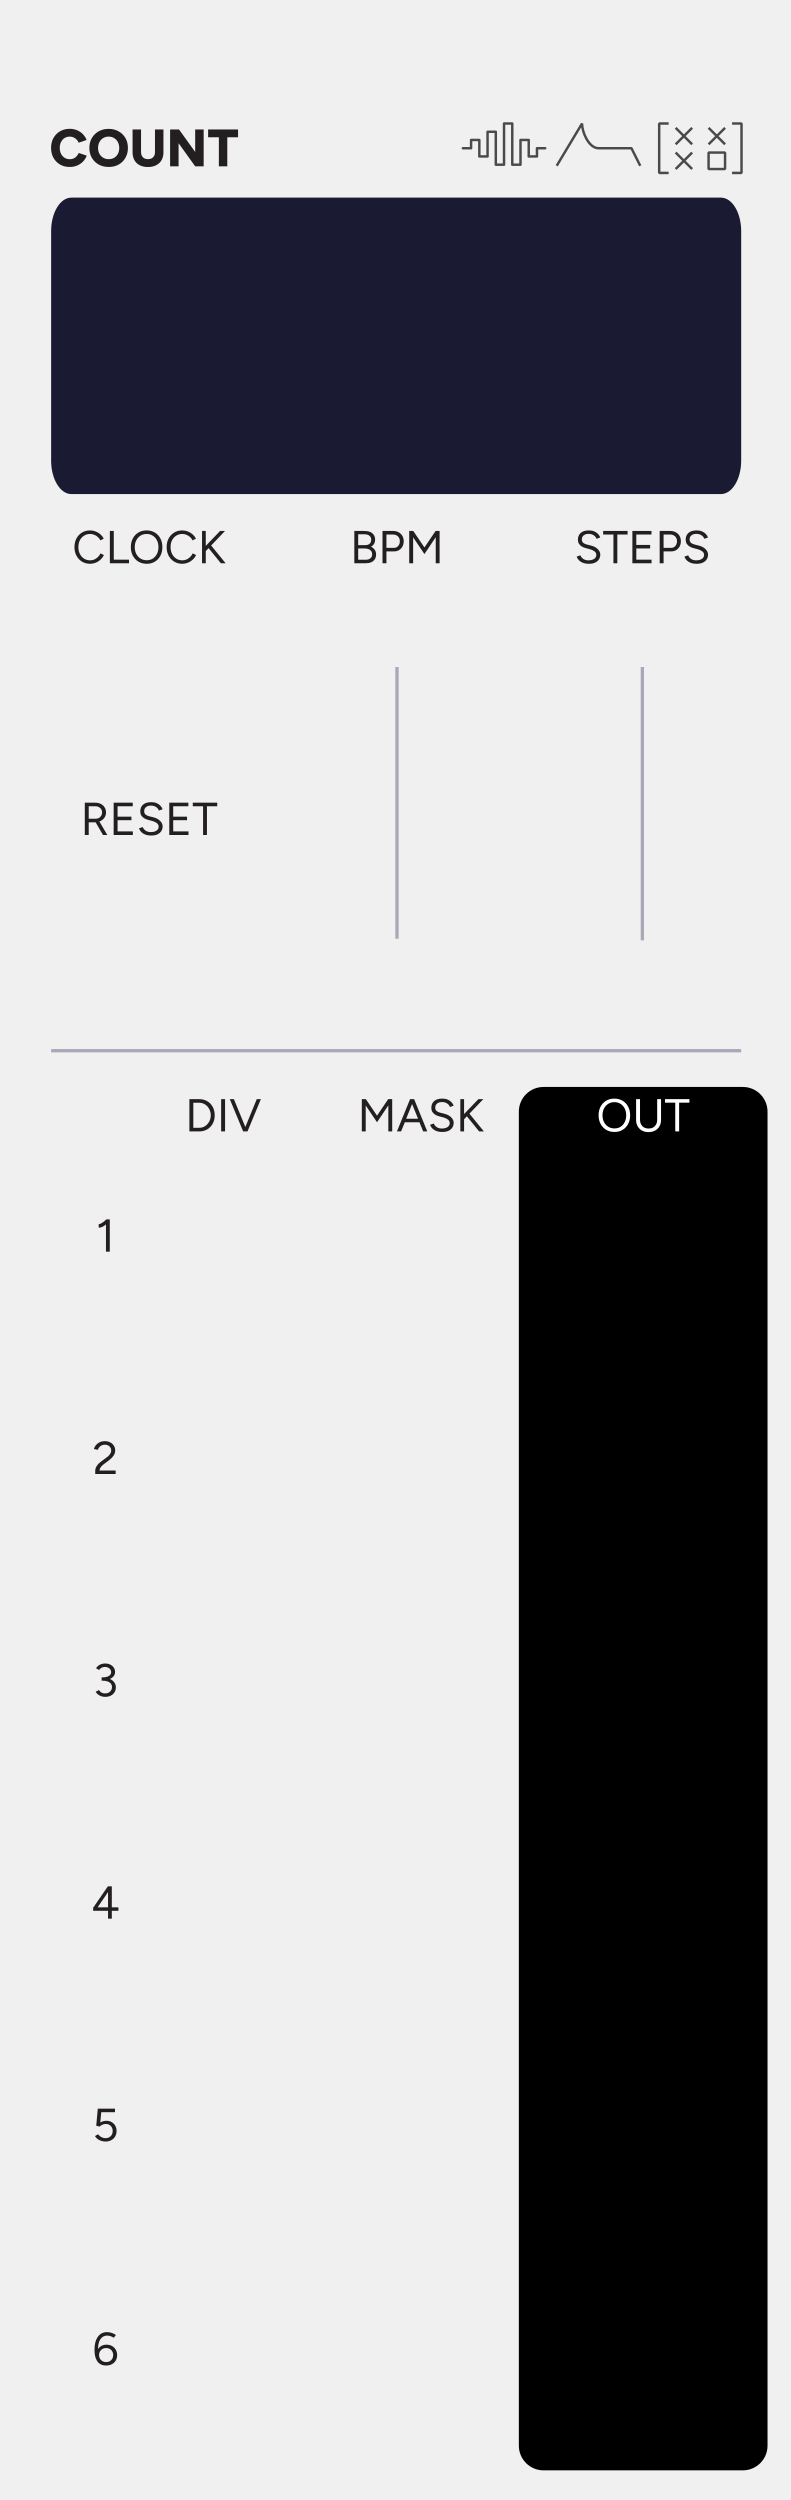
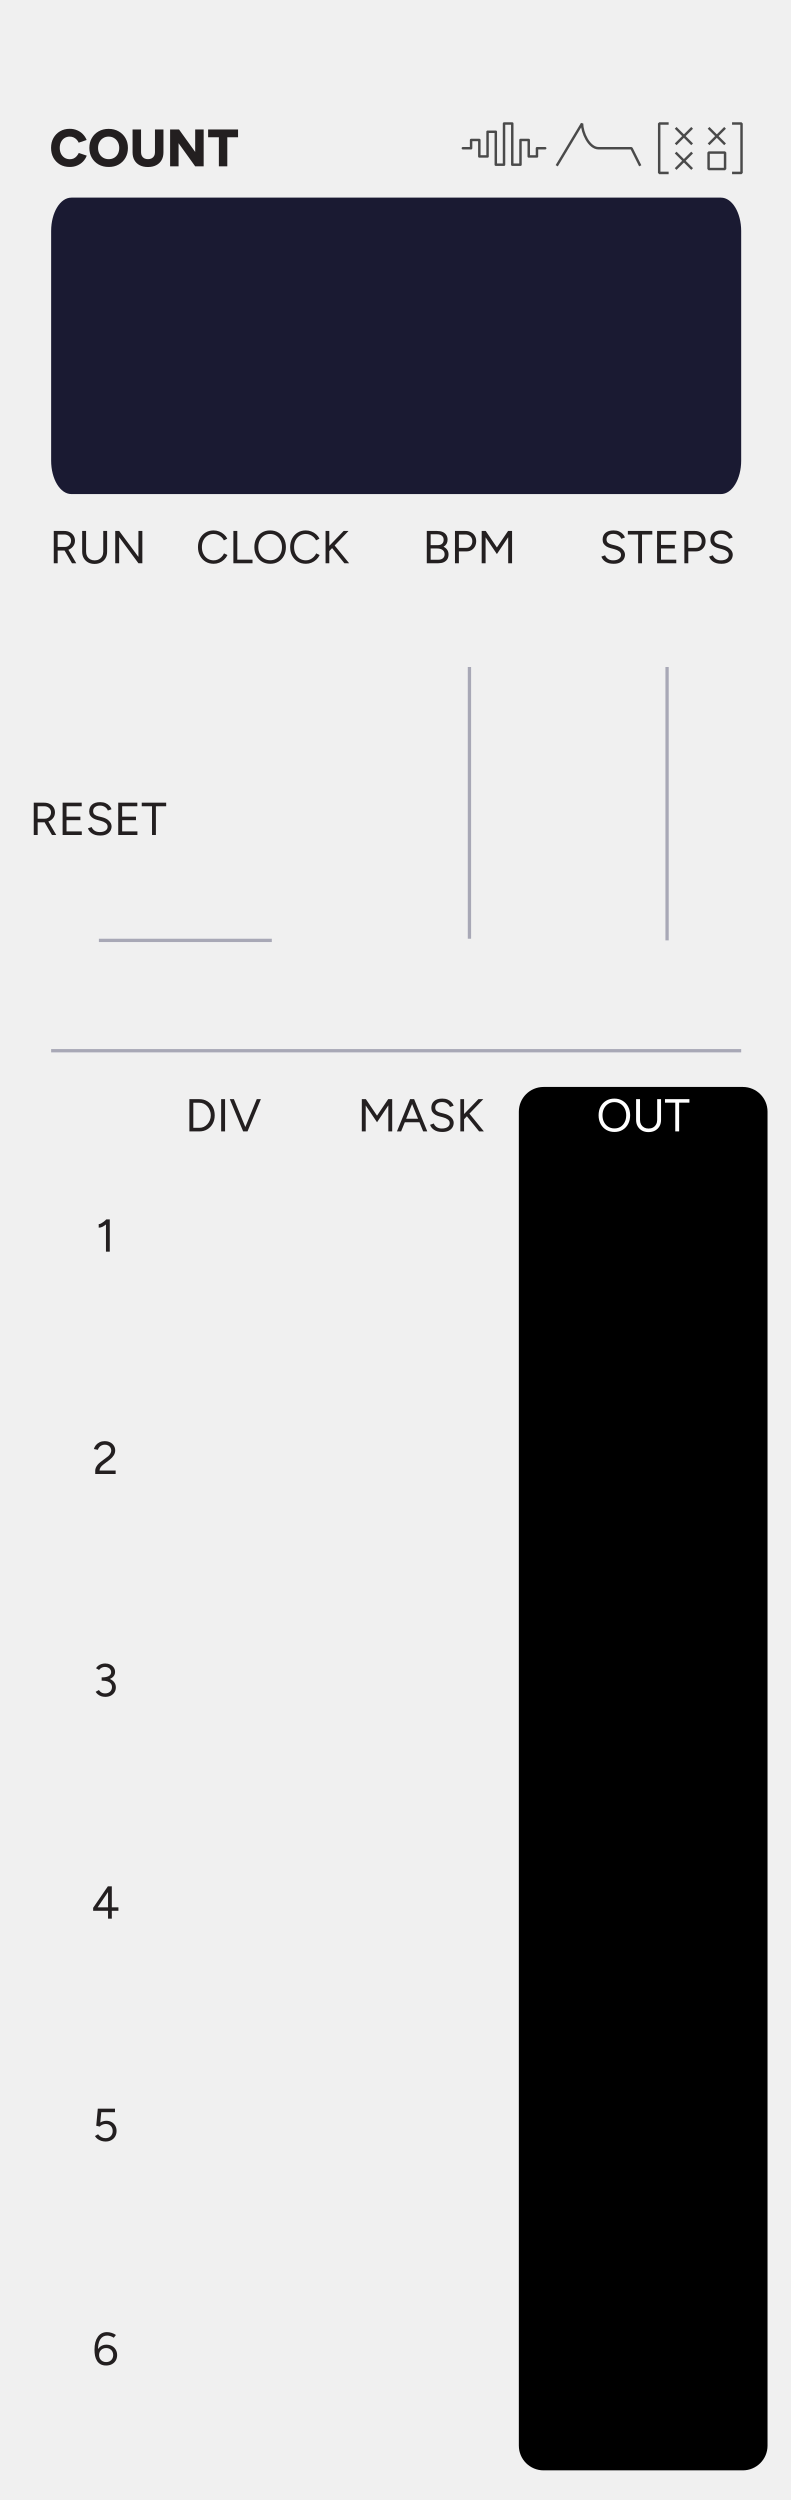
<svg xmlns="http://www.w3.org/2000/svg" width="40.64mm" height="128.5mm" viewBox="0 0 480 1518" fill="none">
-   <g clip-path="url(#clip0_331_564)">
+   <g clip-path="url(#clip0_354_6)">
    <path d="M480 0H0V1517.72H480V0Z" fill="#F0F0F0" />
    <rect x="315" y="660" width="151" height="840" rx="15" fill="black" />
    <path d="M437.711 120H43.289C36.502 120 31 129.098 31 140.32V279.68C31 290.902 36.502 300 43.289 300H437.711C444.498 300 450 290.902 450 279.68V140.32C450 129.098 444.498 120 437.711 120Z" fill="#1A1A32" />
-     <path d="M54.743 342.336C52.876 342.336 51.224 341.907 49.787 341.048C48.35 340.171 47.22 338.976 46.399 337.464C45.578 335.933 45.167 334.179 45.167 332.2C45.167 330.221 45.568 328.476 46.371 326.964C47.192 325.433 48.312 324.239 49.731 323.38C51.168 322.503 52.811 322.064 54.659 322.064C55.835 322.064 56.964 322.279 58.047 322.708C59.13 323.119 60.1 323.707 60.959 324.472C61.818 325.219 62.48 326.087 62.947 327.076L60.903 328.112C60.53 327.328 60.016 326.647 59.363 326.068C58.71 325.489 57.982 325.041 57.179 324.724C56.376 324.388 55.536 324.22 54.659 324.22C53.296 324.22 52.074 324.565 50.991 325.256C49.908 325.928 49.059 326.861 48.443 328.056C47.846 329.251 47.547 330.632 47.547 332.2C47.547 333.768 47.855 335.159 48.471 336.372C49.087 337.585 49.936 338.537 51.019 339.228C52.12 339.9 53.362 340.236 54.743 340.236C55.639 340.236 56.488 340.059 57.291 339.704C58.094 339.331 58.812 338.827 59.447 338.192C60.1 337.557 60.614 336.829 60.987 336.008L63.059 337.044C62.574 338.071 61.902 338.985 61.043 339.788C60.203 340.591 59.232 341.216 58.131 341.664C57.048 342.112 55.919 342.336 54.743 342.336ZM66.663 342V322.4H69.043V339.844H78.283V342H66.663ZM89.061 342.336C87.176 342.336 85.505 341.907 84.049 341.048C82.593 340.189 81.455 338.995 80.633 337.464C79.812 335.933 79.401 334.179 79.401 332.2C79.401 330.203 79.803 328.448 80.605 326.936C81.427 325.405 82.556 324.211 83.993 323.352C85.431 322.493 87.092 322.064 88.977 322.064C90.863 322.064 92.524 322.503 93.961 323.38C95.417 324.239 96.547 325.433 97.349 326.964C98.152 328.476 98.553 330.221 98.553 332.2C98.553 334.179 98.152 335.933 97.349 337.464C96.547 338.995 95.427 340.189 93.989 341.048C92.571 341.907 90.928 342.336 89.061 342.336ZM89.061 340.18C90.461 340.18 91.693 339.844 92.757 339.172C93.821 338.481 94.652 337.539 95.249 336.344C95.865 335.149 96.173 333.768 96.173 332.2C96.173 330.651 95.865 329.279 95.249 328.084C94.633 326.871 93.784 325.928 92.701 325.256C91.637 324.565 90.396 324.22 88.977 324.22C87.577 324.22 86.336 324.565 85.253 325.256C84.171 325.928 83.321 326.871 82.705 328.084C82.089 329.279 81.781 330.651 81.781 332.2C81.781 333.768 82.089 335.149 82.705 336.344C83.321 337.539 84.18 338.481 85.281 339.172C86.383 339.844 87.643 340.18 89.061 340.18ZM110.716 342.336C108.849 342.336 107.197 341.907 105.76 341.048C104.322 340.171 103.193 338.976 102.372 337.464C101.55 335.933 101.14 334.179 101.14 332.2C101.14 330.221 101.541 328.476 102.344 326.964C103.165 325.433 104.285 324.239 105.704 323.38C107.141 322.503 108.784 322.064 110.632 322.064C111.808 322.064 112.937 322.279 114.02 322.708C115.102 323.119 116.073 323.707 116.932 324.472C117.79 325.219 118.453 326.087 118.92 327.076L116.876 328.112C116.502 327.328 115.989 326.647 115.336 326.068C114.682 325.489 113.954 325.041 113.152 324.724C112.349 324.388 111.509 324.22 110.632 324.22C109.269 324.22 108.046 324.565 106.964 325.256C105.881 325.928 105.032 326.861 104.416 328.056C103.818 329.251 103.52 330.632 103.52 332.2C103.52 333.768 103.828 335.159 104.444 336.372C105.06 337.585 105.909 338.537 106.992 339.228C108.093 339.9 109.334 340.236 110.716 340.236C111.612 340.236 112.461 340.059 113.264 339.704C114.066 339.331 114.785 338.827 115.42 338.192C116.073 337.557 116.586 336.829 116.96 336.008L119.032 337.044C118.546 338.071 117.874 338.985 117.016 339.788C116.176 340.591 115.205 341.216 114.104 341.664C113.021 342.112 111.892 342.336 110.716 342.336ZM122.635 342V322.4H124.903V331.444L133.611 322.4H136.579L128.151 331.22L136.943 342H134.059L126.611 332.816L124.903 334.608V342H122.635Z" fill="#231F20" />
-     <path d="M51.446 507V487.4H57.83C59.099 487.4 60.219 487.652 61.19 488.156C62.179 488.66 62.944 489.36 63.486 490.256C64.046 491.152 64.326 492.179 64.326 493.336C64.326 494.624 63.953 495.753 63.206 496.724C62.478 497.676 61.517 498.376 60.322 498.824L65.11 507H62.506L57.998 499.272C57.867 499.291 57.736 499.3 57.606 499.3C57.475 499.3 57.344 499.3 57.214 499.3H53.826V507H51.446ZM53.826 497.116H58.166C58.875 497.116 59.51 496.957 60.07 496.64C60.63 496.304 61.078 495.856 61.414 495.296C61.769 494.717 61.946 494.064 61.946 493.336C61.946 492.216 61.554 491.311 60.77 490.62C60.005 489.911 59.006 489.556 57.774 489.556H53.826V497.116ZM68.973 507V487.4H80.565V489.556H71.353V495.884H79.753V498.012H71.353V504.844H80.621V507H68.973ZM91.816 507.336C90.733 507.336 89.772 507.224 88.931 507C88.091 506.757 87.364 506.431 86.748 506.02C86.132 505.591 85.627 505.124 85.236 504.62C84.844 504.097 84.554 503.547 84.368 502.968L86.635 502.184C86.915 503.005 87.475 503.724 88.316 504.34C89.174 504.937 90.219 505.236 91.451 505.236C92.963 505.236 94.149 504.937 95.007 504.34C95.866 503.743 96.296 502.949 96.296 501.96C96.296 501.045 95.913 500.308 95.147 499.748C94.382 499.169 93.374 498.721 92.124 498.404L89.968 497.844C89.09 497.62 88.278 497.293 87.531 496.864C86.803 496.416 86.216 495.856 85.767 495.184C85.338 494.493 85.124 493.672 85.124 492.72C85.124 490.947 85.693 489.565 86.832 488.576C87.989 487.568 89.65 487.064 91.816 487.064C93.103 487.064 94.214 487.279 95.147 487.708C96.081 488.119 96.837 488.651 97.415 489.304C98.013 489.939 98.433 490.629 98.675 491.376L96.436 492.16C96.081 491.227 95.484 490.499 94.644 489.976C93.803 489.435 92.786 489.164 91.591 489.164C90.341 489.164 89.342 489.472 88.596 490.088C87.868 490.685 87.504 491.507 87.504 492.552C87.504 493.448 87.793 494.139 88.371 494.624C88.95 495.091 89.706 495.436 90.639 495.66L92.796 496.192C94.7 496.64 96.156 497.387 97.163 498.432C98.19 499.459 98.704 500.569 98.704 501.764C98.704 502.791 98.442 503.733 97.919 504.592C97.397 505.432 96.622 506.104 95.596 506.608C94.588 507.093 93.328 507.336 91.816 507.336ZM102.743 507V487.4H114.335V489.556H105.123V495.884H113.523V498.012H105.123V504.844H114.391V507H102.743ZM123.261 507V489.556H117.017V487.4H131.857V489.556H125.613V507H123.261Z" fill="#231F20" />
+     <path d="M129.743 342.336C127.876 342.336 126.224 341.907 124.787 341.048C123.35 340.171 122.22 338.976 121.399 337.464C120.578 335.933 120.167 334.179 120.167 332.2C120.167 330.221 120.568 328.476 121.371 326.964C122.192 325.433 123.312 324.239 124.731 323.38C126.168 322.503 127.811 322.064 129.659 322.064C130.835 322.064 131.964 322.279 133.047 322.708C134.13 323.119 135.1 323.707 135.959 324.472C136.818 325.219 137.48 326.087 137.947 327.076L135.903 328.112C135.53 327.328 135.016 326.647 134.363 326.068C133.71 325.489 132.982 325.041 132.179 324.724C131.376 324.388 130.536 324.22 129.659 324.22C128.296 324.22 127.074 324.565 125.991 325.256C124.908 325.928 124.059 326.861 123.443 328.056C122.846 329.251 122.547 330.632 122.547 332.2C122.547 333.768 122.855 335.159 123.471 336.372C124.087 337.585 124.936 338.537 126.019 339.228C127.12 339.9 128.362 340.236 129.743 340.236C130.639 340.236 131.488 340.059 132.291 339.704C133.094 339.331 133.812 338.827 134.447 338.192C135.1 337.557 135.614 336.829 135.987 336.008L138.059 337.044C137.574 338.071 136.902 338.985 136.043 339.788C135.203 340.591 134.232 341.216 133.131 341.664C132.048 342.112 130.919 342.336 129.743 342.336ZM141.663 342V322.4H144.043V339.844H153.283V342H141.663ZM164.061 342.336C162.176 342.336 160.505 341.907 159.049 341.048C157.593 340.189 156.455 338.995 155.633 337.464C154.812 335.933 154.401 334.179 154.401 332.2C154.401 330.203 154.803 328.448 155.605 326.936C156.427 325.405 157.556 324.211 158.993 323.352C160.431 322.493 162.092 322.064 163.977 322.064C165.863 322.064 167.524 322.503 168.961 323.38C170.417 324.239 171.547 325.433 172.349 326.964C173.152 328.476 173.553 330.221 173.553 332.2C173.553 334.179 173.152 335.933 172.349 337.464C171.547 338.995 170.427 340.189 168.989 341.048C167.571 341.907 165.928 342.336 164.061 342.336ZM164.061 340.18C165.461 340.18 166.693 339.844 167.757 339.172C168.821 338.481 169.652 337.539 170.249 336.344C170.865 335.149 171.173 333.768 171.173 332.2C171.173 330.651 170.865 329.279 170.249 328.084C169.633 326.871 168.784 325.928 167.701 325.256C166.637 324.565 165.396 324.22 163.977 324.22C162.577 324.22 161.336 324.565 160.253 325.256C159.171 325.928 158.321 326.871 157.705 328.084C157.089 329.279 156.781 330.651 156.781 332.2C156.781 333.768 157.089 335.149 157.705 336.344C158.321 337.539 159.18 338.481 160.281 339.172C161.383 339.844 162.643 340.18 164.061 340.18ZM185.716 342.336C183.849 342.336 182.197 341.907 180.76 341.048C179.322 340.171 178.193 338.976 177.372 337.464C176.55 335.933 176.14 334.179 176.14 332.2C176.14 330.221 176.541 328.476 177.344 326.964C178.165 325.433 179.285 324.239 180.704 323.38C182.141 322.503 183.784 322.064 185.632 322.064C186.808 322.064 187.937 322.279 189.02 322.708C190.102 323.119 191.073 323.707 191.932 324.472C192.79 325.219 193.453 326.087 193.92 327.076L191.876 328.112C191.502 327.328 190.989 326.647 190.336 326.068C189.682 325.489 188.954 325.041 188.152 324.724C187.349 324.388 186.509 324.22 185.632 324.22C184.269 324.22 183.046 324.565 181.964 325.256C180.881 325.928 180.032 326.861 179.416 328.056C178.818 329.251 178.52 330.632 178.52 332.2C178.52 333.768 178.828 335.159 179.444 336.372C180.06 337.585 180.909 338.537 181.992 339.228C183.093 339.9 184.334 340.236 185.716 340.236C186.612 340.236 187.461 340.059 188.264 339.704C189.066 339.331 189.785 338.827 190.42 338.192C191.073 337.557 191.586 336.829 191.96 336.008L194.032 337.044C193.546 338.071 192.874 338.985 192.016 339.788C191.176 340.591 190.205 341.216 189.104 341.664C188.021 342.112 186.892 342.336 185.716 342.336ZM197.635 342V322.4H199.903V331.444L208.611 322.4H211.579L203.151 331.22L211.943 342H209.059L201.611 332.816L199.903 334.608V342H197.635Z" fill="#231F20" />
+     <path d="M32.6 342V322.4H38.984C40.253 322.4 41.373 322.652 42.344 323.156C43.333 323.66 44.099 324.36 44.64 325.256C45.2 326.152 45.48 327.179 45.48 328.336C45.48 329.624 45.107 330.753 44.36 331.724C43.632 332.676 42.671 333.376 41.476 333.824L46.264 342H43.66L39.152 334.272C39.021 334.291 38.891 334.3 38.76 334.3C38.629 334.3 38.499 334.3 38.368 334.3H34.98V342H32.6ZM34.98 332.116H39.32C40.029 332.116 40.664 331.957 41.224 331.64C41.784 331.304 42.232 330.856 42.568 330.296C42.923 329.717 43.1 329.064 43.1 328.336C43.1 327.216 42.708 326.311 41.924 325.62C41.159 324.911 40.16 324.556 38.928 324.556H34.98V332.116ZM57.351 342.42C55.877 342.42 54.57 342.112 53.431 341.496C52.311 340.861 51.434 339.993 50.799 338.892C50.165 337.772 49.847 336.484 49.847 335.028V322.4H52.227V335.028C52.227 336.055 52.442 336.969 52.871 337.772C53.319 338.556 53.935 339.172 54.719 339.62C55.503 340.049 56.399 340.264 57.407 340.264C58.434 340.264 59.339 340.049 60.123 339.62C60.926 339.172 61.542 338.556 61.971 337.772C62.419 336.969 62.643 336.055 62.643 335.028V322.4H64.995V335.028C64.995 336.484 64.678 337.772 64.043 338.892C63.409 339.993 62.513 340.861 61.355 341.496C60.198 342.112 58.863 342.42 57.351 342.42ZM69.924 342V322.4H72.332L84.008 338.136V322.4H86.388V342H84.008L72.304 326.18V342H69.924Z" fill="#231F20" />
+     <path d="M20.446 507V487.4H26.83C28.099 487.4 29.219 487.652 30.19 488.156C31.179 488.66 31.945 489.36 32.486 490.256C33.046 491.152 33.326 492.179 33.326 493.336C33.326 494.624 32.953 495.753 32.206 496.724C31.478 497.676 30.517 498.376 29.322 498.824L34.11 507H31.506L26.998 499.272C26.867 499.291 26.736 499.3 26.606 499.3C26.475 499.3 26.345 499.3 26.214 499.3H22.826V507H20.446ZM22.826 497.116H27.166C27.875 497.116 28.51 496.957 29.07 496.64C29.63 496.304 30.078 495.856 30.414 495.296C30.768 494.717 30.946 494.064 30.946 493.336C30.946 492.216 30.554 491.311 29.77 490.62C29.005 489.911 28.006 489.556 26.774 489.556H22.826V497.116ZM37.973 507V487.4H49.565V489.556H40.353V495.884H48.753V498.012H40.353V504.844H49.621V507H37.973ZM60.816 507.336C59.733 507.336 58.772 507.224 57.931 507C57.092 506.757 56.364 506.431 55.748 506.02C55.132 505.591 54.627 505.124 54.236 504.62C53.843 504.097 53.554 503.547 53.367 502.968L55.636 502.184C55.916 503.005 56.475 503.724 57.316 504.34C58.174 504.937 59.219 505.236 60.452 505.236C61.964 505.236 63.149 504.937 64.007 504.34C64.866 503.743 65.296 502.949 65.296 501.96C65.296 501.045 64.913 500.308 64.147 499.748C63.382 499.169 62.374 498.721 61.123 498.404L58.968 497.844C58.09 497.62 57.278 497.293 56.532 496.864C55.803 496.416 55.215 495.856 54.767 495.184C54.338 494.493 54.123 493.672 54.123 492.72C54.123 490.947 54.693 489.565 55.831 488.576C56.989 487.568 58.65 487.064 60.816 487.064C62.103 487.064 63.214 487.279 64.147 487.708C65.081 488.119 65.837 488.651 66.415 489.304C67.013 489.939 67.433 490.629 67.675 491.376L65.436 492.16C65.081 491.227 64.484 490.499 63.644 489.976C62.803 489.435 61.786 489.164 60.592 489.164C59.341 489.164 58.342 489.472 57.596 490.088C56.867 490.685 56.504 491.507 56.504 492.552C56.504 493.448 56.793 494.139 57.371 494.624C57.95 495.091 58.706 495.436 59.639 495.66L61.795 496.192C63.7 496.64 65.156 497.387 66.163 498.432C67.19 499.459 67.704 500.569 67.704 501.764C67.704 502.791 67.442 503.733 66.919 504.592C66.397 505.432 65.622 506.104 64.596 506.608C63.587 507.093 62.328 507.336 60.816 507.336ZM71.743 507V487.4H83.335V489.556H74.123V495.884H82.523V498.012H74.123V504.844H83.391V507H71.743ZM92.261 507V489.556H86.017V487.4H100.857V489.556H94.613V507H92.261Z" fill="#231F20" />
    <path d="M373.079 687.336C371.194 687.336 369.523 686.907 368.067 686.048C366.611 685.189 365.472 683.995 364.651 682.464C363.83 680.933 363.419 679.179 363.419 677.2C363.419 675.203 363.82 673.448 364.623 671.936C365.444 670.405 366.574 669.211 368.011 668.352C369.448 667.493 371.11 667.064 372.995 667.064C374.88 667.064 376.542 667.503 377.979 668.38C379.435 669.239 380.564 670.433 381.367 671.964C382.17 673.476 382.571 675.221 382.571 677.2C382.571 679.179 382.17 680.933 381.367 682.464C380.564 683.995 379.444 685.189 378.007 686.048C376.588 686.907 374.946 687.336 373.079 687.336ZM373.079 685.18C374.479 685.18 375.711 684.844 376.775 684.172C377.839 683.481 378.67 682.539 379.267 681.344C379.883 680.149 380.191 678.768 380.191 677.2C380.191 675.651 379.883 674.279 379.267 673.084C378.651 671.871 377.802 670.928 376.719 670.256C375.655 669.565 374.414 669.22 372.995 669.22C371.595 669.22 370.354 669.565 369.271 670.256C368.188 670.928 367.339 671.871 366.723 673.084C366.107 674.279 365.799 675.651 365.799 677.2C365.799 678.768 366.107 680.149 366.723 681.344C367.339 682.539 368.198 683.481 369.299 684.172C370.4 684.844 371.66 685.18 373.079 685.18ZM393.697 687.42C392.222 687.42 390.916 687.112 389.777 686.496C388.657 685.861 387.78 684.993 387.145 683.892C386.51 682.772 386.193 681.484 386.193 680.028V667.4H388.573V680.028C388.573 681.055 388.788 681.969 389.217 682.772C389.665 683.556 390.281 684.172 391.065 684.62C391.849 685.049 392.745 685.264 393.753 685.264C394.78 685.264 395.685 685.049 396.469 684.62C397.272 684.172 397.888 683.556 398.317 682.772C398.765 681.969 398.989 681.055 398.989 680.028V667.4H401.341V680.028C401.341 681.484 401.024 682.772 400.389 683.892C399.754 684.993 398.858 685.861 397.701 686.496C396.544 687.112 395.209 687.42 393.697 687.42ZM409.972 687V669.556H403.728V667.4H418.568V669.556H412.324V687H409.972Z" fill="white" />
    <path d="M114.958 687V667.4H120.922C122.77 667.4 124.394 667.82 125.794 668.66C127.212 669.481 128.323 670.629 129.126 672.104C129.928 673.579 130.33 675.277 130.33 677.2C130.33 679.104 129.928 680.793 129.126 682.268C128.323 683.743 127.212 684.9 125.794 685.74C124.394 686.58 122.77 687 120.922 687H114.958ZM117.338 684.816H120.922C121.911 684.816 122.826 684.629 123.666 684.256C124.506 683.864 125.243 683.313 125.878 682.604C126.531 681.895 127.035 681.083 127.39 680.168C127.763 679.235 127.95 678.245 127.95 677.2C127.95 676.155 127.763 675.175 127.39 674.26C127.035 673.327 126.531 672.505 125.878 671.796C125.243 671.087 124.506 670.545 123.666 670.172C122.826 669.78 121.911 669.584 120.922 669.584H117.338V684.816ZM134.235 687V667.4H136.615V687H134.235ZM147.604 687L139.484 667.4H141.976L148.92 684.312L155.864 667.4H158.356L150.236 687H147.604Z" fill="#231F20" />
    <path d="M64.293 760V743.508C63.584 744.087 62.855 744.563 62.109 744.936C61.381 745.291 60.644 745.459 59.897 745.44V743.284C60.289 743.303 60.755 743.172 61.297 742.892C61.838 742.612 62.398 742.248 62.977 741.8C63.556 741.352 64.059 740.885 64.489 740.4H66.617V760H64.293Z" fill="#231F20" />
    <path d="M57.776 895V893.04C57.776 892.424 57.897 891.817 58.14 891.22C58.401 890.604 58.765 889.997 59.232 889.4C59.717 888.803 60.305 888.243 60.996 887.72L65.056 884.668C65.541 884.332 65.961 883.949 66.316 883.52C66.689 883.072 66.978 882.615 67.184 882.148C67.389 881.663 67.492 881.196 67.492 880.748C67.492 880.095 67.333 879.507 67.016 878.984C66.698 878.443 66.25 878.013 65.672 877.696C65.093 877.379 64.412 877.22 63.628 877.22C62.862 877.22 62.19 877.369 61.612 877.668C61.033 877.948 60.557 878.331 60.184 878.816C59.81 879.283 59.54 879.787 59.372 880.328L56.964 879.852C57.188 879.012 57.589 878.228 58.168 877.5C58.765 876.772 59.521 876.184 60.436 875.736C61.35 875.288 62.368 875.064 63.488 875.064C64.794 875.064 65.924 875.316 66.876 875.82C67.828 876.305 68.565 876.977 69.088 877.836C69.629 878.676 69.9 879.637 69.9 880.72C69.9 881.747 69.62 882.717 69.06 883.632C68.5 884.547 67.688 885.433 66.624 886.292L62.788 889.204C62.041 889.764 61.462 890.352 61.052 890.968C60.66 891.584 60.436 892.228 60.38 892.9H70.18V895H57.776Z" fill="#231F20" />
    <path d="M63.917 1030.34C62.965 1030.34 62.097 1030.2 61.313 1029.92C60.547 1029.62 59.885 1029.23 59.325 1028.77C58.783 1028.3 58.354 1027.81 58.037 1027.28L59.997 1026.19C60.202 1026.45 60.454 1026.75 60.753 1027.09C61.07 1027.41 61.471 1027.68 61.957 1027.9C62.442 1028.12 63.039 1028.24 63.749 1028.24C65.018 1028.24 66.035 1027.87 66.801 1027.14C67.566 1026.42 67.949 1025.5 67.949 1024.4C67.949 1023.56 67.715 1022.85 67.249 1022.27C66.801 1021.69 66.147 1021.25 65.289 1020.96C64.43 1020.66 63.403 1020.51 62.209 1020.51H61.677V1018.49H62.209C63.814 1018.49 65.083 1018.22 66.017 1017.68C66.969 1017.12 67.445 1016.33 67.445 1015.3C67.445 1014.74 67.295 1014.23 66.997 1013.76C66.698 1013.27 66.259 1012.89 65.681 1012.61C65.121 1012.31 64.467 1012.16 63.721 1012.16C63.217 1012.16 62.741 1012.24 62.293 1012.39C61.863 1012.52 61.462 1012.72 61.089 1013C60.734 1013.27 60.407 1013.6 60.109 1014.01L58.261 1012.95C58.615 1012.37 59.063 1011.87 59.605 1011.44C60.165 1011.01 60.799 1010.67 61.509 1010.43C62.218 1010.19 62.993 1010.06 63.833 1010.06C64.971 1010.06 65.989 1010.29 66.885 1010.74C67.799 1011.18 68.518 1011.8 69.041 1012.58C69.563 1013.35 69.825 1014.22 69.825 1015.19C69.825 1016.18 69.545 1017.04 68.985 1017.76C68.425 1018.47 67.659 1019.04 66.689 1019.47C67.809 1019.96 68.686 1020.63 69.321 1021.49C69.974 1022.33 70.301 1023.35 70.301 1024.57C70.301 1025.73 70.011 1026.74 69.433 1027.62C68.873 1028.48 68.107 1029.15 67.137 1029.64C66.166 1030.1 65.093 1030.34 63.917 1030.34Z" fill="#231F20" />
    <path d="M65.553 1165V1160.24H56.509V1158.42L65.441 1145.4H67.849V1158.14H71.853V1160.24H67.849V1165H65.553ZM59.225 1158.14H65.553V1148.84L59.225 1158.14Z" fill="#231F20" />
    <path d="M64.067 1300.34C63.283 1300.34 62.481 1300.22 61.659 1300C60.857 1299.76 60.091 1299.39 59.363 1298.91C58.654 1298.42 58.066 1297.8 57.599 1297.03L59.503 1295.94C60.157 1296.76 60.866 1297.36 61.631 1297.73C62.397 1298.11 63.19 1298.29 64.011 1298.29C65.299 1298.29 66.345 1297.9 67.147 1297.12C67.969 1296.31 68.379 1295.27 68.379 1293.98C68.379 1292.71 67.987 1291.67 67.203 1290.87C66.419 1290.07 65.393 1289.67 64.123 1289.67C63.433 1289.67 62.751 1289.83 62.079 1290.14C61.407 1290.44 60.885 1290.82 60.511 1291.26L58.383 1290.76L59.335 1280.4H69.779V1282.53H61.435L60.847 1288.77C61.37 1288.45 61.949 1288.2 62.583 1288.02C63.218 1287.83 63.862 1287.74 64.515 1287.74C65.71 1287.74 66.774 1288 67.707 1288.52C68.641 1289.04 69.378 1289.77 69.919 1290.7C70.461 1291.64 70.731 1292.71 70.731 1293.92C70.731 1295.19 70.442 1296.31 69.863 1297.28C69.303 1298.24 68.519 1298.98 67.511 1299.52C66.522 1300.07 65.374 1300.34 64.067 1300.34Z" fill="#231F20" />
    <path d="M64.414 1436.34C63.07 1436.34 61.941 1436.08 61.026 1435.58C60.112 1435.06 59.384 1434.36 58.842 1433.48C58.301 1432.6 57.909 1431.59 57.666 1430.46C57.442 1429.3 57.33 1428.08 57.33 1426.79C57.33 1425.11 57.498 1423.61 57.834 1422.28C58.189 1420.95 58.693 1419.83 59.346 1418.92C60 1417.99 60.793 1417.28 61.726 1416.79C62.66 1416.31 63.714 1416.06 64.89 1416.06C65.861 1416.06 66.822 1416.22 67.774 1416.54C68.745 1416.84 69.604 1417.26 70.35 1417.8L69.034 1419.48C68.437 1419.07 67.793 1418.75 67.102 1418.53C66.412 1418.29 65.749 1418.16 65.114 1418.16C63.21 1418.16 61.764 1418.97 60.774 1420.57C59.785 1422.18 59.346 1424.61 59.458 1427.88L58.954 1427.38C59.402 1426.24 60.121 1425.34 61.11 1424.69C62.1 1424.02 63.266 1423.68 64.61 1423.68C65.861 1423.68 66.972 1423.95 67.942 1424.49C68.932 1425.03 69.697 1425.79 70.238 1426.76C70.798 1427.71 71.078 1428.8 71.078 1430.04C71.078 1431.25 70.798 1432.34 70.238 1433.31C69.678 1434.26 68.894 1435.01 67.886 1435.55C66.897 1436.07 65.74 1436.34 64.414 1436.34ZM64.414 1434.26C65.254 1434.26 65.992 1434.09 66.626 1433.73C67.28 1433.36 67.784 1432.85 68.138 1432.22C68.512 1431.57 68.698 1430.82 68.698 1429.98C68.698 1429.14 68.512 1428.4 68.138 1427.77C67.784 1427.11 67.28 1426.61 66.626 1426.26C65.992 1425.9 65.254 1425.72 64.414 1425.72C63.593 1425.72 62.856 1425.9 62.202 1426.26C61.549 1426.61 61.036 1427.11 60.662 1427.77C60.289 1428.4 60.102 1429.14 60.102 1429.98C60.102 1430.82 60.289 1431.57 60.662 1432.22C61.036 1432.85 61.549 1433.36 62.202 1433.73C62.856 1434.09 63.593 1434.26 64.414 1434.26Z" fill="#231F20" />
    <path d="M219.645 687V667.4H222.109L228.885 677.424L235.661 667.4H238.097V687H235.745V671.208L228.885 681.428L222.025 671.264V687H219.645ZM240.973 687L248.953 667.4H251.417L259.397 687H256.905L254.637 681.428H245.761L243.493 687H240.973ZM246.573 679.3H253.797L250.185 670.368L246.573 679.3ZM268.546 687.336C267.463 687.336 266.502 687.224 265.662 687C264.822 686.757 264.094 686.431 263.478 686.02C262.862 685.591 262.358 685.124 261.966 684.62C261.574 684.097 261.285 683.547 261.098 682.968L263.366 682.184C263.646 683.005 264.206 683.724 265.046 684.34C265.905 684.937 266.95 685.236 268.182 685.236C269.694 685.236 270.879 684.937 271.738 684.34C272.597 683.743 273.026 682.949 273.026 681.96C273.026 681.045 272.643 680.308 271.878 679.748C271.113 679.169 270.105 678.721 268.854 678.404L266.698 677.844C265.821 677.62 265.009 677.293 264.262 676.864C263.534 676.416 262.946 675.856 262.498 675.184C262.069 674.493 261.854 673.672 261.854 672.72C261.854 670.947 262.423 669.565 263.562 668.576C264.719 667.568 266.381 667.064 268.546 667.064C269.834 667.064 270.945 667.279 271.878 667.708C272.811 668.119 273.567 668.651 274.146 669.304C274.743 669.939 275.163 670.629 275.406 671.376L273.166 672.16C272.811 671.227 272.214 670.499 271.374 669.976C270.534 669.435 269.517 669.164 268.322 669.164C267.071 669.164 266.073 669.472 265.326 670.088C264.598 670.685 264.234 671.507 264.234 672.552C264.234 673.448 264.523 674.139 265.102 674.624C265.681 675.091 266.437 675.436 267.37 675.66L269.526 676.192C271.43 676.64 272.886 677.387 273.894 678.432C274.921 679.459 275.434 680.569 275.434 681.764C275.434 682.791 275.173 683.733 274.65 684.592C274.127 685.432 273.353 686.104 272.326 686.608C271.318 687.093 270.058 687.336 268.546 687.336ZM279.473 687V667.4H281.741V676.444L290.449 667.4H293.417L284.989 676.22L293.781 687H290.897L283.449 677.816L281.741 679.608V687H279.473Z" fill="#231F20" />
-     <path d="M241 405L241 570" stroke="#A8A8B6" stroke-width="2" />
-     <path d="M215.098 342V322.4H221.286C222.63 322.4 223.778 322.605 224.73 323.016C225.682 323.427 226.419 324.033 226.942 324.836C227.465 325.62 227.726 326.581 227.726 327.72C227.726 328.672 227.511 329.512 227.082 330.24C226.653 330.949 226.046 331.528 225.262 331.976C226.233 332.443 226.979 333.068 227.502 333.852C228.043 334.636 228.314 335.569 228.314 336.652C228.314 337.791 228.062 338.761 227.558 339.564C227.054 340.348 226.335 340.955 225.402 341.384C224.487 341.795 223.386 342 222.098 342H215.098ZM217.45 339.872H221.986C223.218 339.872 224.179 339.583 224.87 339.004C225.579 338.407 225.934 337.595 225.934 336.568C225.934 335.467 225.533 334.608 224.73 333.992C223.927 333.357 222.807 333.04 221.37 333.04H217.45V339.872ZM217.45 330.996H221.874C222.957 330.996 223.806 330.707 224.422 330.128C225.038 329.549 225.346 328.747 225.346 327.72C225.346 326.656 224.982 325.844 224.254 325.284C223.545 324.705 222.537 324.416 221.23 324.416H217.45V330.996ZM232.215 342V322.4H238.599C239.869 322.4 240.989 322.661 241.959 323.184C242.949 323.707 243.714 324.435 244.255 325.368C244.815 326.301 245.095 327.384 245.095 328.616C245.095 329.811 244.843 330.875 244.339 331.808C243.835 332.741 243.145 333.479 242.267 334.02C241.39 334.543 240.373 334.804 239.215 334.804H234.595V342H232.215ZM234.595 332.648H239.215C240.242 332.648 241.082 332.275 241.735 331.528C242.407 330.763 242.743 329.792 242.743 328.616C242.743 327.403 242.351 326.423 241.567 325.676C240.783 324.929 239.785 324.556 238.571 324.556H234.595V332.648ZM248.43 342V322.4H250.894L257.67 332.424L264.446 322.4H266.882V342H264.53V326.208L257.67 336.428L250.81 326.264V342H248.43Z" fill="#231F20" />
-     <path d="M390 405V571" stroke="#A8A8B6" stroke-width="2" />
-     <path d="M357.56 342.336C356.477 342.336 355.516 342.224 354.676 342C353.836 341.757 353.108 341.431 352.492 341.02C351.876 340.591 351.372 340.124 350.98 339.62C350.588 339.097 350.298 338.547 350.112 337.968L352.38 337.184C352.66 338.005 353.22 338.724 354.06 339.34C354.918 339.937 355.964 340.236 357.196 340.236C358.708 340.236 359.893 339.937 360.752 339.34C361.61 338.743 362.04 337.949 362.04 336.96C362.04 336.045 361.657 335.308 360.892 334.748C360.126 334.169 359.118 333.721 357.868 333.404L355.712 332.844C354.834 332.62 354.022 332.293 353.276 331.864C352.548 331.416 351.96 330.856 351.512 330.184C351.082 329.493 350.868 328.672 350.868 327.72C350.868 325.947 351.437 324.565 352.576 323.576C353.733 322.568 355.394 322.064 357.56 322.064C358.848 322.064 359.958 322.279 360.892 322.708C361.825 323.119 362.581 323.651 363.16 324.304C363.757 324.939 364.177 325.629 364.42 326.376L362.18 327.16C361.825 326.227 361.228 325.499 360.388 324.976C359.548 324.435 358.53 324.164 357.336 324.164C356.085 324.164 355.086 324.472 354.34 325.088C353.612 325.685 353.248 326.507 353.248 327.552C353.248 328.448 353.537 329.139 354.116 329.624C354.694 330.091 355.45 330.436 356.384 330.66L358.54 331.192C360.444 331.64 361.9 332.387 362.908 333.432C363.934 334.459 364.448 335.569 364.448 336.764C364.448 337.791 364.186 338.733 363.664 339.592C363.141 340.432 362.366 341.104 361.34 341.608C360.332 342.093 359.072 342.336 357.56 342.336ZM372.435 342V324.556H366.191V322.4H381.031V324.556H374.787V342H372.435ZM383.936 342V322.4H395.528V324.556H386.316V330.884H394.716V333.012H386.316V339.844H395.584V342H383.936ZM400.506 342V322.4H406.89C408.16 322.4 409.28 322.661 410.25 323.184C411.24 323.707 412.005 324.435 412.546 325.368C413.106 326.301 413.386 327.384 413.386 328.616C413.386 329.811 413.134 330.875 412.63 331.808C412.126 332.741 411.436 333.479 410.558 334.02C409.681 334.543 408.664 334.804 407.506 334.804H402.886V342H400.506ZM402.886 332.648H407.506C408.533 332.648 409.373 332.275 410.026 331.528C410.698 330.763 411.034 329.792 411.034 328.616C411.034 327.403 410.642 326.423 409.858 325.676C409.074 324.929 408.076 324.556 406.862 324.556H402.886V332.648ZM422.993 342.336C421.911 342.336 420.949 342.224 420.109 342C419.269 341.757 418.541 341.431 417.925 341.02C417.309 340.591 416.805 340.124 416.413 339.62C416.021 339.097 415.732 338.547 415.545 337.968L417.813 337.184C418.093 338.005 418.653 338.724 419.493 339.34C420.352 339.937 421.397 340.236 422.629 340.236C424.141 340.236 425.327 339.937 426.185 339.34C427.044 338.743 427.473 337.949 427.473 336.96C427.473 336.045 427.091 335.308 426.325 334.748C425.56 334.169 424.552 333.721 423.301 333.404L421.145 332.844C420.268 332.62 419.456 332.293 418.709 331.864C417.981 331.416 417.393 330.856 416.945 330.184C416.516 329.493 416.301 328.672 416.301 327.72C416.301 325.947 416.871 324.565 418.009 323.576C419.167 322.568 420.828 322.064 422.993 322.064C424.281 322.064 425.392 322.279 426.325 322.708C427.259 323.119 428.015 323.651 428.593 324.304C429.191 324.939 429.611 325.629 429.853 326.376L427.613 327.16C427.259 326.227 426.661 325.499 425.821 324.976C424.981 324.435 423.964 324.164 422.769 324.164C421.519 324.164 420.52 324.472 419.773 325.088C419.045 325.685 418.681 326.507 418.681 327.552C418.681 328.448 418.971 329.139 419.549 329.624C420.128 330.091 420.884 330.436 421.817 330.66L423.973 331.192C425.877 331.64 427.333 332.387 428.341 333.432C429.368 334.459 429.881 335.569 429.881 336.764C429.881 337.791 429.62 338.733 429.097 339.592C428.575 340.432 427.8 341.104 426.773 341.608C425.765 342.093 424.505 342.336 422.993 342.336Z" fill="#231F20" />
-     <path d="M31 638L450 638" stroke="#A8A8B6" stroke-width="2" />
-     <path d="M281 90.003H286V85.002H291V95.004H296V80.001H301V100.005H306V75H311V100.005H316V85.002H321V95.004H326V90.003H331" stroke="#4A4A4A" stroke-width="1.5" stroke-linecap="round" stroke-linejoin="round" />
-     <path d="M338.375 100.005L353.375 75C353.375 80.459 357.583 90.003 363.375 90.003H383.375L388.375 100.005" stroke="#4A4A4A" stroke-width="1.5" stroke-linecap="square" stroke-linejoin="bevel" />
-     <path d="M405.208 75H400.208V105.006H405.208" stroke="#4A4A4A" stroke-width="1.5" stroke-linecap="square" stroke-linejoin="bevel" />
-     <path d="M445.208 75H450.208V105.006H445.208" stroke="#4A4A4A" stroke-width="1.5" stroke-linecap="square" stroke-linejoin="bevel" />
-     <path d="M410.208 77.626L420.208 87.627" stroke="#4A4A4A" stroke-width="1.5" stroke-linejoin="bevel" />
-     <path d="M420.208 77.626L410.208 87.627" stroke="#4A4A4A" stroke-width="1.5" stroke-linejoin="bevel" />
-     <path d="M410.208 92.628L420.208 102.63" stroke="#4A4A4A" stroke-width="1.5" stroke-linejoin="bevel" />
-     <path d="M410.208 102.63L420.208 92.628" stroke="#4A4A4A" stroke-width="1.5" stroke-linejoin="bevel" />
-     <path d="M430.208 77.626L440.208 87.627" stroke="#4A4A4A" stroke-width="1.5" stroke-linejoin="bevel" />
-     <path d="M440.208 77.626L430.208 87.627" stroke="#4A4A4A" stroke-width="1.5" stroke-linejoin="bevel" />
-     <path d="M440.208 92.628H430.208V102.63H440.208V92.628Z" stroke="#4A4A4A" stroke-width="1.5" stroke-linejoin="bevel" />
-     <path d="M42.288 101.384C40.069 101.384 38.107 100.893 36.4 99.912C34.715 98.909 33.381 97.544 32.4 95.816C31.44 94.067 30.96 92.061 30.96 89.8C30.96 87.539 31.44 85.544 32.4 83.816C33.381 82.067 34.715 80.701 36.4 79.72C38.107 78.717 40.069 78.216 42.288 78.216C43.909 78.216 45.392 78.504 46.736 79.08C48.101 79.635 49.275 80.424 50.256 81.448C51.259 82.472 52.027 83.656 52.56 85L47.728 86.632C47.408 85.885 46.971 85.235 46.416 84.68C45.883 84.125 45.264 83.699 44.56 83.4C43.877 83.101 43.12 82.952 42.288 82.952C41.115 82.952 40.069 83.24 39.152 83.816C38.235 84.392 37.52 85.203 37.008 86.248C36.496 87.272 36.24 88.456 36.24 89.8C36.24 91.144 36.496 92.339 37.008 93.384C37.541 94.408 38.267 95.219 39.184 95.816C40.123 96.392 41.189 96.68 42.384 96.68C43.259 96.68 44.037 96.52 44.72 96.2C45.403 95.88 45.989 95.432 46.48 94.856C46.992 94.28 47.429 93.619 47.792 92.872L52.624 94.504C52.112 95.869 51.355 97.075 50.352 98.12C49.349 99.144 48.165 99.944 46.8 100.52C45.435 101.096 43.931 101.384 42.288 101.384ZM65.986 101.384C63.682 101.384 61.645 100.893 59.874 99.912C58.103 98.909 56.717 97.544 55.714 95.816C54.711 94.067 54.21 92.072 54.21 89.832C54.21 87.571 54.711 85.576 55.714 83.848C56.717 82.099 58.093 80.733 59.842 79.752C61.613 78.749 63.639 78.248 65.922 78.248C68.205 78.248 70.221 78.749 71.97 79.752C73.741 80.733 75.127 82.099 76.13 83.848C77.133 85.576 77.634 87.571 77.634 89.832C77.634 92.072 77.133 94.067 76.13 95.816C75.149 97.544 73.783 98.909 72.034 99.912C70.285 100.893 68.269 101.384 65.986 101.384ZM65.986 96.648C67.245 96.648 68.354 96.36 69.314 95.784C70.274 95.208 71.021 94.408 71.554 93.384C72.087 92.339 72.354 91.155 72.354 89.832C72.354 88.488 72.077 87.304 71.522 86.28C70.967 85.235 70.21 84.424 69.25 83.848C68.29 83.251 67.181 82.952 65.922 82.952C64.663 82.952 63.554 83.251 62.594 83.848C61.634 84.424 60.877 85.235 60.322 86.28C59.767 87.304 59.49 88.488 59.49 89.832C59.49 91.155 59.767 92.339 60.322 93.384C60.877 94.408 61.645 95.208 62.626 95.784C63.607 96.36 64.727 96.648 65.986 96.648ZM89.762 101.416C87.842 101.416 86.178 101.053 84.77 100.328C83.383 99.603 82.316 98.579 81.57 97.256C80.823 95.912 80.45 94.323 80.45 92.488V78.6H85.602V92.488C85.602 93.341 85.772 94.077 86.114 94.696C86.455 95.315 86.935 95.795 87.554 96.136C88.194 96.477 88.951 96.648 89.826 96.648C90.679 96.648 91.426 96.477 92.066 96.136C92.706 95.795 93.196 95.315 93.538 94.696C93.879 94.077 94.05 93.341 94.05 92.488V78.6H99.202V92.488C99.202 94.323 98.818 95.912 98.05 97.256C97.303 98.579 96.215 99.603 94.786 100.328C93.378 101.053 91.703 101.416 89.762 101.416ZM103.239 101V78.6H108.647L118.471 92.264V78.6H123.623V101H118.471L108.391 86.952V101H103.239ZM132.853 101V83.336H126.325V78.6H144.501V83.336H137.973V101H132.853Z" fill="#231F20" />
+     <path d="M285 405L285 570" stroke-width="2" stroke="#A8A8B6" />
+     <path d="M60 571L165 571" stroke-width="2" stroke="#A8A8B6" />
+     <path d="M259.098 342V322.4H265.286C266.63 322.4 267.778 322.605 268.73 323.016C269.682 323.427 270.419 324.033 270.942 324.836C271.465 325.62 271.726 326.581 271.726 327.72C271.726 328.672 271.511 329.512 271.082 330.24C270.653 330.949 270.046 331.528 269.262 331.976C270.233 332.443 270.979 333.068 271.502 333.852C272.043 334.636 272.314 335.569 272.314 336.652C272.314 337.791 272.062 338.761 271.558 339.564C271.054 340.348 270.335 340.955 269.402 341.384C268.487 341.795 267.386 342 266.098 342H259.098ZM261.45 339.872H265.986C267.218 339.872 268.179 339.583 268.87 339.004C269.579 338.407 269.934 337.595 269.934 336.568C269.934 335.467 269.533 334.608 268.73 333.992C267.927 333.357 266.807 333.04 265.37 333.04H261.45V339.872ZM261.45 330.996H265.874C266.957 330.996 267.806 330.707 268.422 330.128C269.038 329.549 269.346 328.747 269.346 327.72C269.346 326.656 268.982 325.844 268.254 325.284C267.545 324.705 266.537 324.416 265.23 324.416H261.45V330.996ZM276.215 342V322.4H282.599C283.869 322.4 284.989 322.661 285.959 323.184C286.949 323.707 287.714 324.435 288.255 325.368C288.815 326.301 289.095 327.384 289.095 328.616C289.095 329.811 288.843 330.875 288.339 331.808C287.835 332.741 287.145 333.479 286.267 334.02C285.39 334.543 284.373 334.804 283.215 334.804H278.595V342H276.215ZM278.595 332.648H283.215C284.242 332.648 285.082 332.275 285.735 331.528C286.407 330.763 286.743 329.792 286.743 328.616C286.743 327.403 286.351 326.423 285.567 325.676C284.783 324.929 283.785 324.556 282.571 324.556H278.595V332.648ZM292.43 342V322.4H294.894L301.67 332.424L308.446 322.4H310.882V342H308.53V326.208L301.67 336.428L294.81 326.264V342H292.43Z" fill="#231F20" />
+     <path d="M405 405V571" stroke-width="2" stroke="#A8A8B6" />
+     <path d="M372.56 342.336C371.477 342.336 370.516 342.224 369.676 342C368.836 341.757 368.108 341.431 367.492 341.02C366.876 340.591 366.372 340.124 365.98 339.62C365.588 339.097 365.298 338.547 365.112 337.968L367.38 337.184C367.66 338.005 368.22 338.724 369.06 339.34C369.918 339.937 370.964 340.236 372.196 340.236C373.708 340.236 374.893 339.937 375.752 339.34C376.61 338.743 377.04 337.949 377.04 336.96C377.04 336.045 376.657 335.308 375.892 334.748C375.126 334.169 374.118 333.721 372.868 333.404L370.712 332.844C369.834 332.62 369.022 332.293 368.276 331.864C367.548 331.416 366.96 330.856 366.512 330.184C366.082 329.493 365.868 328.672 365.868 327.72C365.868 325.947 366.437 324.565 367.576 323.576C368.733 322.568 370.394 322.064 372.56 322.064C373.848 322.064 374.958 322.279 375.892 322.708C376.825 323.119 377.581 323.651 378.16 324.304C378.757 324.939 379.177 325.629 379.42 326.376L377.18 327.16C376.825 326.227 376.228 325.499 375.388 324.976C374.548 324.435 373.53 324.164 372.336 324.164C371.085 324.164 370.086 324.472 369.34 325.088C368.612 325.685 368.248 326.507 368.248 327.552C368.248 328.448 368.537 329.139 369.116 329.624C369.694 330.091 370.45 330.436 371.384 330.66L373.54 331.192C375.444 331.64 376.9 332.387 377.908 333.432C378.934 334.459 379.448 335.569 379.448 336.764C379.448 337.791 379.186 338.733 378.664 339.592C378.141 340.432 377.366 341.104 376.34 341.608C375.332 342.093 374.072 342.336 372.56 342.336ZM387.435 342V324.556H381.191V322.4H396.031V324.556H389.787V342H387.435ZM398.936 342V322.4H410.528V324.556H401.316V330.884H409.716V333.012H401.316V339.844H410.584V342H398.936ZM415.506 342V322.4H421.89C423.16 322.4 424.28 322.661 425.25 323.184C426.24 323.707 427.005 324.435 427.546 325.368C428.106 326.301 428.386 327.384 428.386 328.616C428.386 329.811 428.134 330.875 427.63 331.808C427.126 332.741 426.436 333.479 425.558 334.02C424.681 334.543 423.664 334.804 422.506 334.804H417.886V342H415.506ZM417.886 332.648H422.506C423.533 332.648 424.373 332.275 425.026 331.528C425.698 330.763 426.034 329.792 426.034 328.616C426.034 327.403 425.642 326.423 424.858 325.676C424.074 324.929 423.076 324.556 421.862 324.556H417.886V332.648ZM437.993 342.336C436.911 342.336 435.949 342.224 435.109 342C434.269 341.757 433.541 341.431 432.925 341.02C432.309 340.591 431.805 340.124 431.413 339.62C431.021 339.097 430.732 338.547 430.545 337.968L432.813 337.184C433.093 338.005 433.653 338.724 434.493 339.34C435.352 339.937 436.397 340.236 437.629 340.236C439.141 340.236 440.327 339.937 441.185 339.34C442.044 338.743 442.473 337.949 442.473 336.96C442.473 336.045 442.091 335.308 441.325 334.748C440.56 334.169 439.552 333.721 438.301 333.404L436.145 332.844C435.268 332.62 434.456 332.293 433.709 331.864C432.981 331.416 432.393 330.856 431.945 330.184C431.516 329.493 431.301 328.672 431.301 327.72C431.301 325.947 431.871 324.565 433.009 323.576C434.167 322.568 435.828 322.064 437.993 322.064C439.281 322.064 440.392 322.279 441.325 322.708C442.259 323.119 443.015 323.651 443.593 324.304C444.191 324.939 444.611 325.629 444.853 326.376L442.613 327.16C442.259 326.227 441.661 325.499 440.821 324.976C439.981 324.435 438.964 324.164 437.769 324.164C436.519 324.164 435.52 324.472 434.773 325.088C434.045 325.685 433.681 326.507 433.681 327.552C433.681 328.448 433.971 329.139 434.549 329.624C435.128 330.091 435.884 330.436 436.817 330.66L438.973 331.192C440.877 331.64 442.333 332.387 443.341 333.432C444.368 334.459 444.881 335.569 444.881 336.764C444.881 337.791 444.62 338.733 444.097 339.592C443.575 340.432 442.8 341.104 441.773 341.608C440.765 342.093 439.505 342.336 437.993 342.336Z" fill="#231F20" />
+     <path d="M31 638L450 638" stroke-width="2" stroke="#A8A8B6" />
+     <path d="M281 90.003H286V85.002H291V95.004H296V80.001H301V100.005H306V75H311V100.005H316V85.002H321V95.004H326V90.003H331" stroke-width="1.5" stroke-linecap="round" stroke-linejoin="round" stroke="#4A4A4A" />
+     <path d="M338.375 100.005L353.375 75C353.375 80.459 357.583 90.003 363.375 90.003H383.375L388.375 100.005" stroke-width="1.5" stroke-linecap="square" stroke-linejoin="bevel" stroke="#4A4A4A" />
+     <path d="M405.208 75H400.208V105.006H405.208" stroke-width="1.5" stroke-linecap="square" stroke-linejoin="bevel" stroke="#4A4A4A" />
+     <path d="M445.208 75H450.208V105.006H445.208" stroke-width="1.5" stroke-linecap="square" stroke-linejoin="bevel" stroke="#4A4A4A" />
+     <path d="M410.208 77.626L420.208 87.628" stroke-width="1.5" stroke-linejoin="bevel" stroke="#4A4A4A" />
+     <path d="M420.208 77.626L410.208 87.628" stroke-width="1.5" stroke-linejoin="bevel" stroke="#4A4A4A" />
+     <path d="M410.208 92.628L420.208 102.63" stroke-width="1.5" stroke-linejoin="bevel" stroke="#4A4A4A" />
+     <path d="M410.208 102.63L420.208 92.628" stroke-width="1.5" stroke-linejoin="bevel" stroke="#4A4A4A" />
+     <path d="M430.208 77.626L440.208 87.628" stroke-width="1.5" stroke-linejoin="bevel" stroke="#4A4A4A" />
+     <path d="M440.208 77.626L430.208 87.628" stroke-width="1.5" stroke-linejoin="bevel" stroke="#4A4A4A" />
+     <path d="M430.208 92.628H440.208V102.63H430.208V92.628Z" stroke-width="1.5" stroke-linejoin="bevel" stroke="#4A4A4A" />
+     <path d="M42.288 101.384C40.069 101.384 38.107 100.893 36.4 99.912C34.715 98.909 33.381 97.544 32.4 95.816C31.44 94.067 30.96 92.061 30.96 89.8C30.96 87.539 31.44 85.544 32.4 83.816C33.381 82.067 34.715 80.701 36.4 79.72C38.107 78.717 40.069 78.216 42.288 78.216C43.909 78.216 45.392 78.504 46.736 79.08C48.101 79.635 49.275 80.424 50.256 81.448C51.259 82.472 52.027 83.656 52.56 85L47.728 86.632C47.408 85.885 46.971 85.235 46.416 84.68C45.883 84.125 45.264 83.699 44.56 83.4C43.877 83.101 43.12 82.952 42.288 82.952C41.115 82.952 40.069 83.24 39.152 83.816C38.235 84.392 37.52 85.203 37.008 86.248C36.496 87.272 36.24 88.456 36.24 89.8C36.24 91.144 36.496 92.339 37.008 93.384C37.541 94.408 38.267 95.219 39.184 95.816C40.123 96.392 41.189 96.68 42.384 96.68C43.259 96.68 44.037 96.52 44.72 96.2C45.403 95.88 45.989 95.432 46.48 94.856C46.992 94.28 47.429 93.619 47.792 92.872L52.624 94.504C52.112 95.869 51.355 97.075 50.352 98.12C49.349 99.144 48.165 99.944 46.8 100.52C45.435 101.096 43.931 101.384 42.288 101.384ZM65.986 101.384C63.682 101.384 61.645 100.893 59.874 99.912C58.103 98.909 56.717 97.544 55.714 95.816C54.711 94.067 54.21 92.072 54.21 89.832C54.21 87.571 54.711 85.576 55.714 83.848C56.717 82.099 58.093 80.733 59.842 79.752C61.613 78.749 63.639 78.248 65.922 78.248C68.205 78.248 70.221 78.749 71.97 79.752C73.741 80.733 75.127 82.099 76.13 83.848C77.133 85.576 77.634 87.571 77.634 89.832C77.634 92.072 77.133 94.067 76.13 95.816C75.149 97.544 73.783 98.909 72.034 99.912C70.285 100.893 68.269 101.384 65.986 101.384ZM65.986 96.648C67.245 96.648 68.354 96.36 69.314 95.784C70.274 95.208 71.021 94.408 71.554 93.384C72.087 92.339 72.354 91.155 72.354 89.832C72.354 88.488 72.077 87.304 71.522 86.28C70.967 85.235 70.21 84.424 69.25 83.848C68.29 83.251 67.181 82.952 65.922 82.952C64.663 82.952 63.554 83.251 62.594 83.848C61.634 84.424 60.877 85.235 60.322 86.28C59.767 87.304 59.49 88.488 59.49 89.832C59.49 91.155 59.767 92.339 60.322 93.384C60.877 94.408 61.645 95.208 62.626 95.784C63.607 96.36 64.727 96.648 65.986 96.648ZM89.762 101.416C87.842 101.416 86.178 101.053 84.77 100.328C83.383 99.603 82.316 98.579 81.57 97.256C80.823 95.912 80.45 94.323 80.45 92.488V78.6H85.602V92.488C85.602 93.341 85.772 94.077 86.114 94.696C86.455 95.315 86.935 95.795 87.554 96.136C88.194 96.477 88.951 96.648 89.826 96.648C90.679 96.648 91.426 96.477 92.066 96.136C92.706 95.795 93.196 95.315 93.538 94.696C93.879 94.077 94.05 93.341 94.05 92.488V78.6H99.202V92.488C99.202 94.323 98.818 95.912 98.05 97.256C97.303 98.579 96.215 99.603 94.786 100.328C93.378 101.053 91.703 101.416 89.762 101.416ZM103.239 101V78.6H108.646L118.471 92.264V78.6H123.622V101H118.471L108.391 86.952V101H103.239ZM132.853 101V83.336H126.325V78.6H144.501V83.336H137.973V101H132.853Z" fill="#231F20" />
  </g>
  <defs>
-     <clipPath id="clip0_331_564">
+     <clipPath id="clip0_354_6">
      <rect width="480" height="1517.72" fill="white" />
    </clipPath>
  </defs>
</svg>
